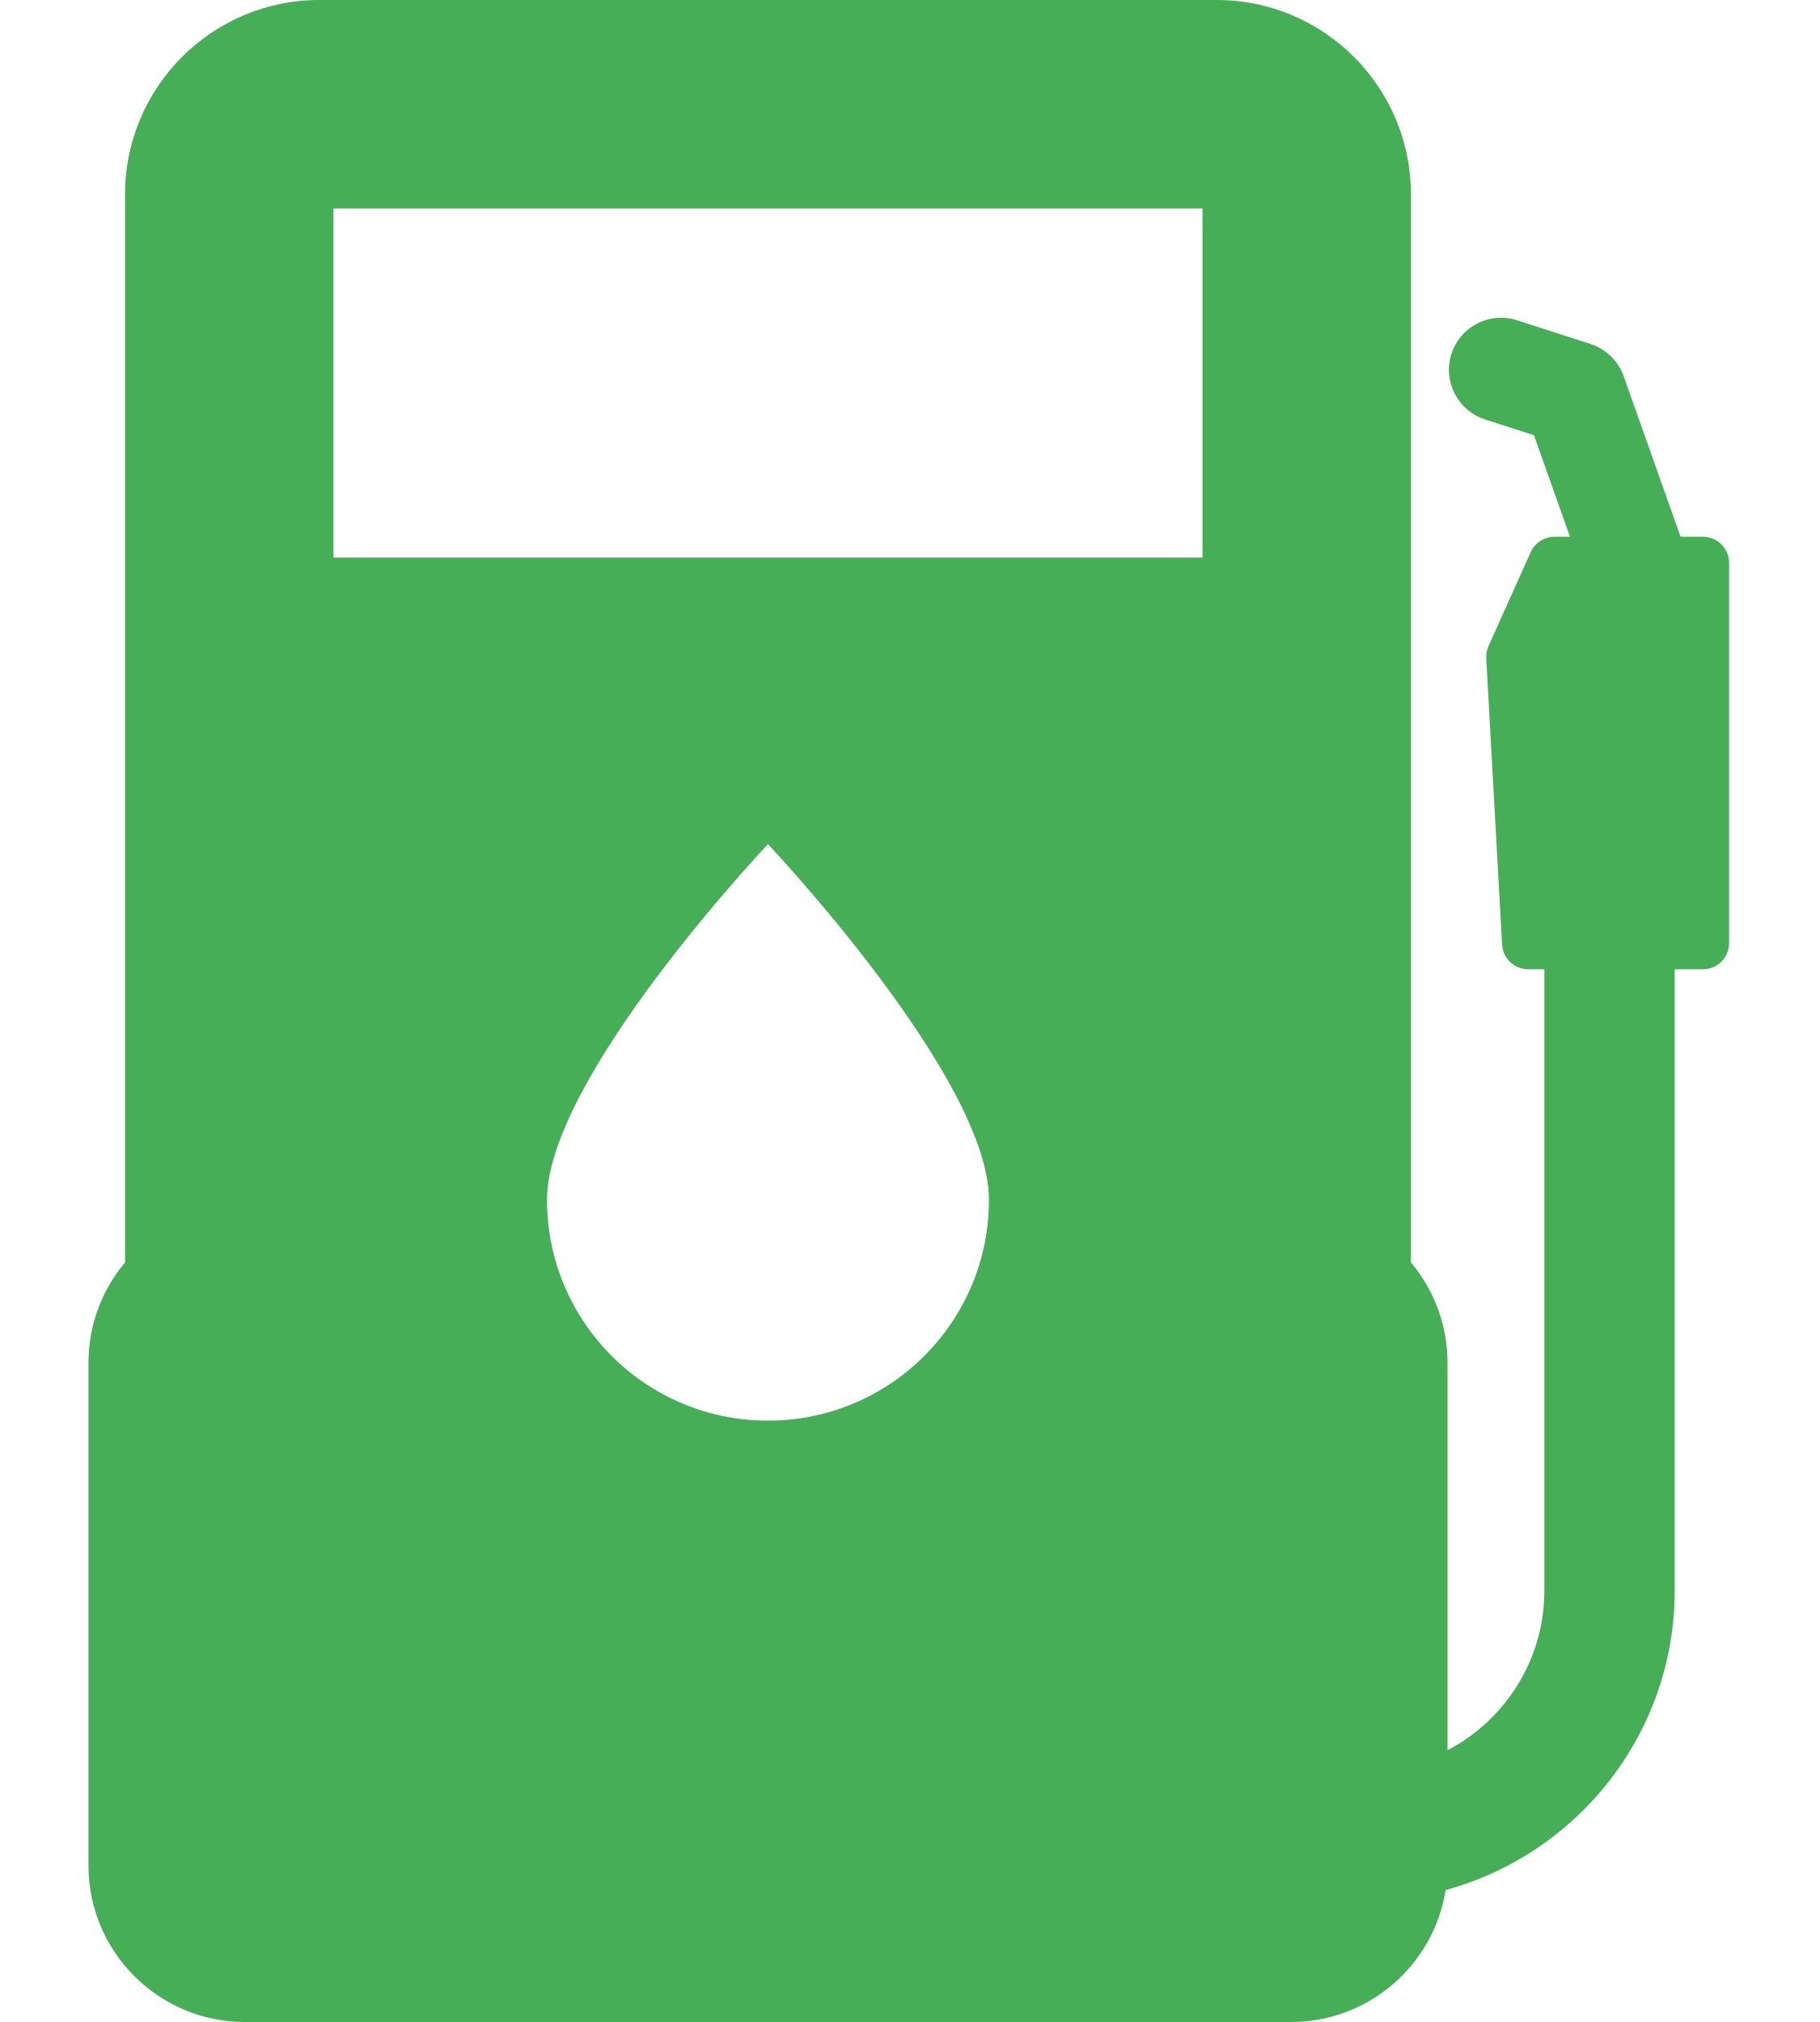
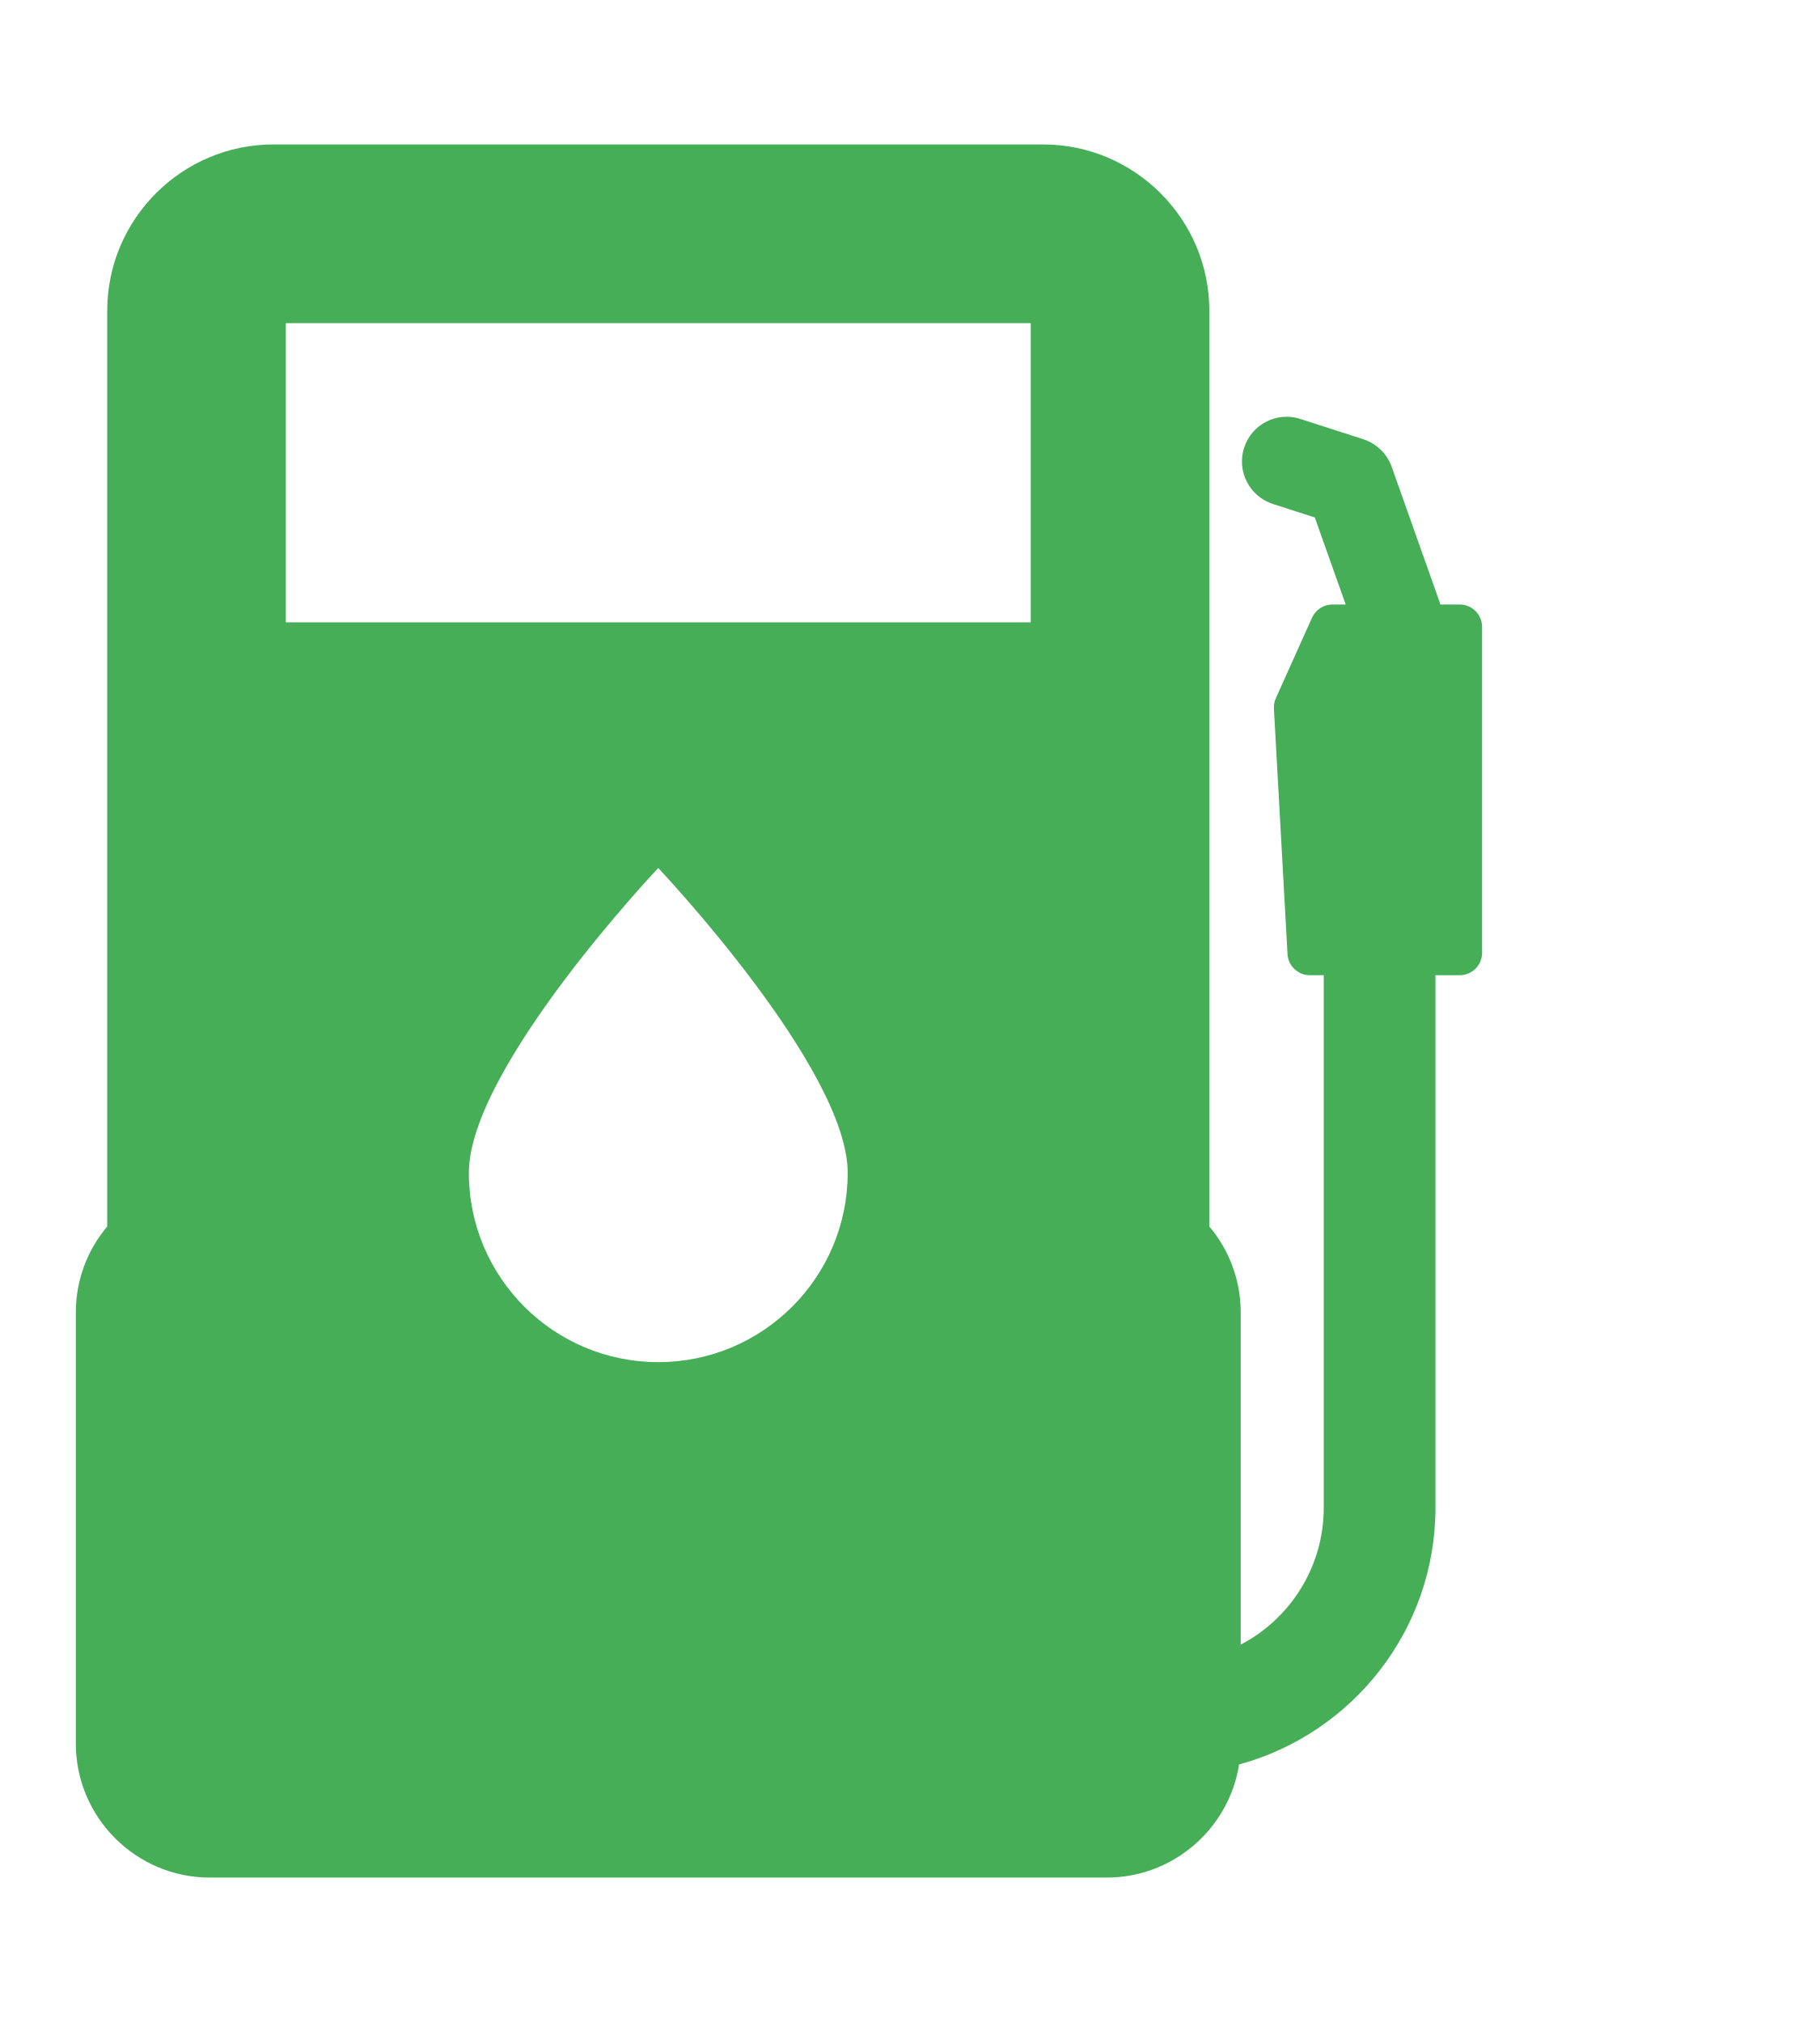
- <svg xmlns="http://www.w3.org/2000/svg" width="18" height="20" viewBox="0 0 18 20" fill="none">
+ <svg xmlns="http://www.w3.org/2000/svg" width="18" height="20" viewBox="0 0 21 20" fill="none">
  <path d="M16.843 5.309H16.621L16.058 3.72C16.004 3.569 15.883 3.452 15.73 3.402L15.004 3.168C14.733 3.08 14.443 3.229 14.355 3.5C14.268 3.771 14.416 4.061 14.687 4.149L15.171 4.305L15.527 5.309H15.374C15.273 5.309 15.181 5.369 15.139 5.461L14.722 6.389C14.705 6.427 14.697 6.468 14.699 6.509L14.856 9.344C14.864 9.48 14.977 9.587 15.114 9.587H15.274V15.732C15.274 16.418 14.885 17.014 14.316 17.312V13.479C14.316 13.101 14.18 12.755 13.954 12.487V1.92C13.954 0.862 13.093 0 12.034 0H3.157C2.098 0 1.237 0.862 1.237 1.92V12.487C1.011 12.755 0.875 13.101 0.875 13.479V18.454C0.875 19.306 1.569 20 2.421 20H12.77C13.54 20 14.181 19.433 14.297 18.695C15.601 18.34 16.563 17.147 16.563 15.732V9.587H16.843C16.985 9.587 17.101 9.472 17.101 9.329V5.567C17.101 5.425 16.985 5.309 16.843 5.309ZM7.595 14.052C6.388 14.052 5.41 13.074 5.41 11.867C5.41 10.66 7.595 8.35 7.595 8.35C7.595 8.35 9.781 10.66 9.781 11.867C9.781 13.074 8.802 14.052 7.595 14.052ZM11.893 5.515H3.298V2.062H11.893V5.515V5.515Z" fill="#47AE58" />
</svg>
